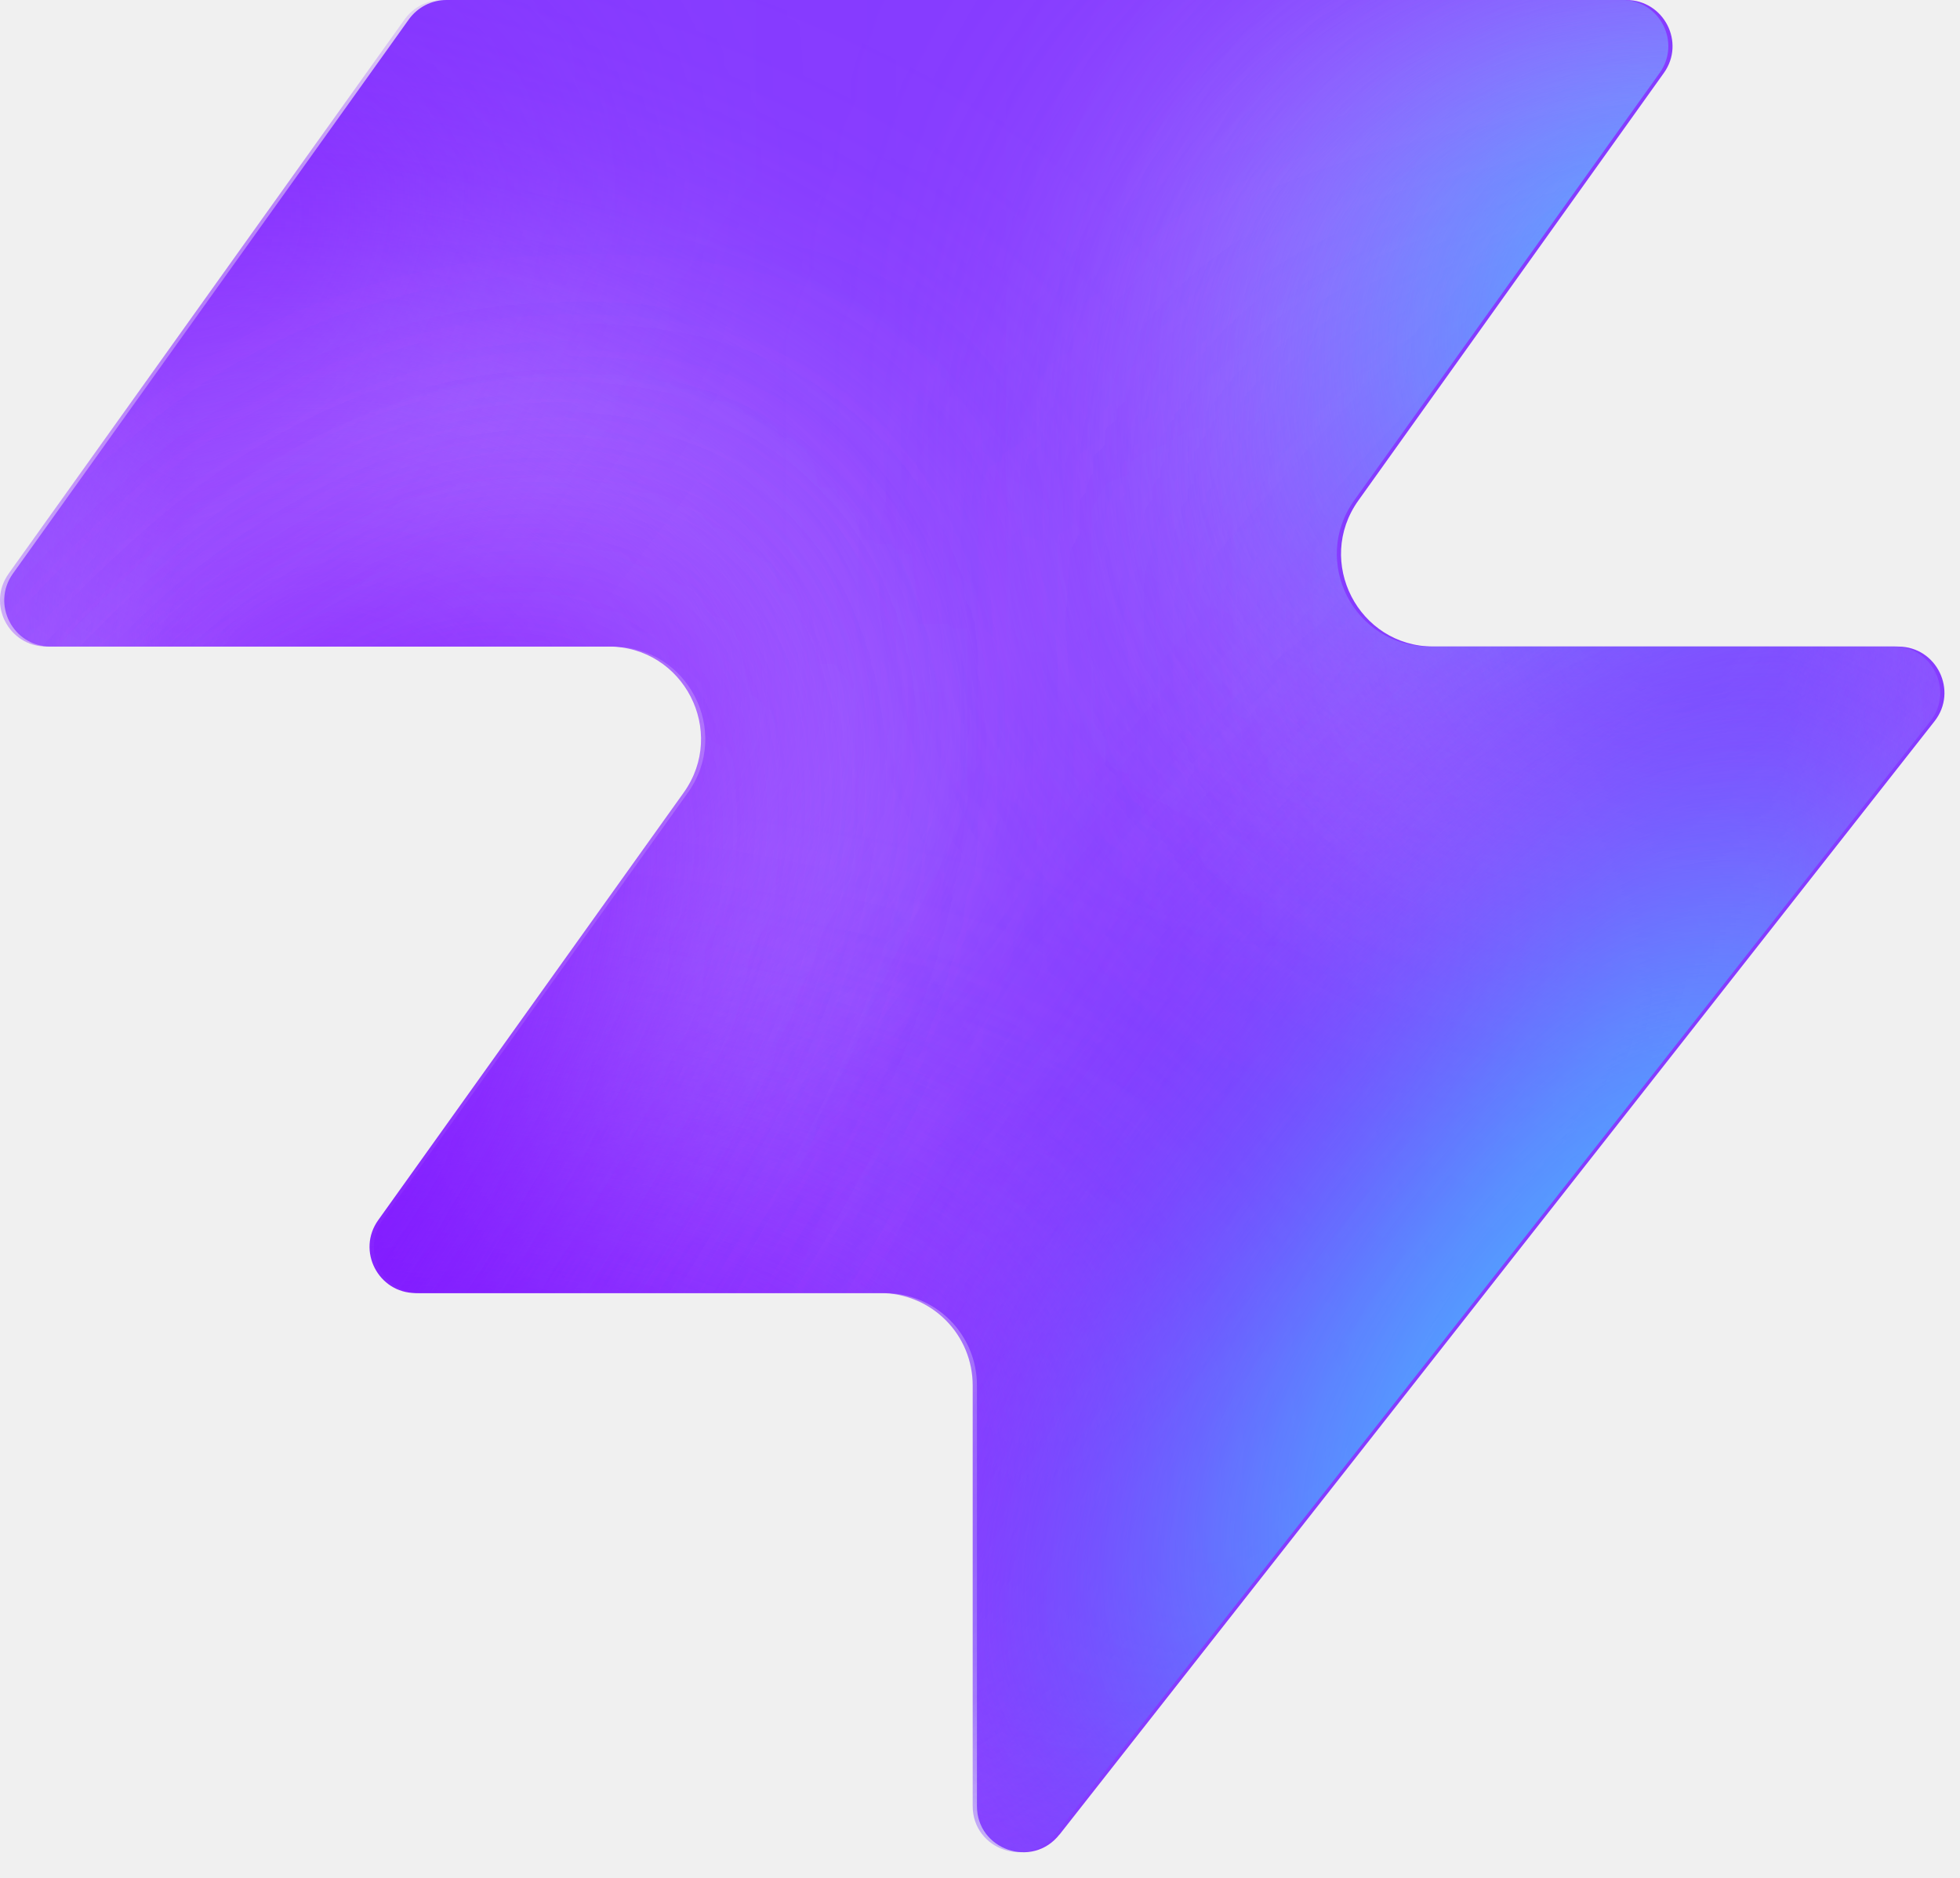
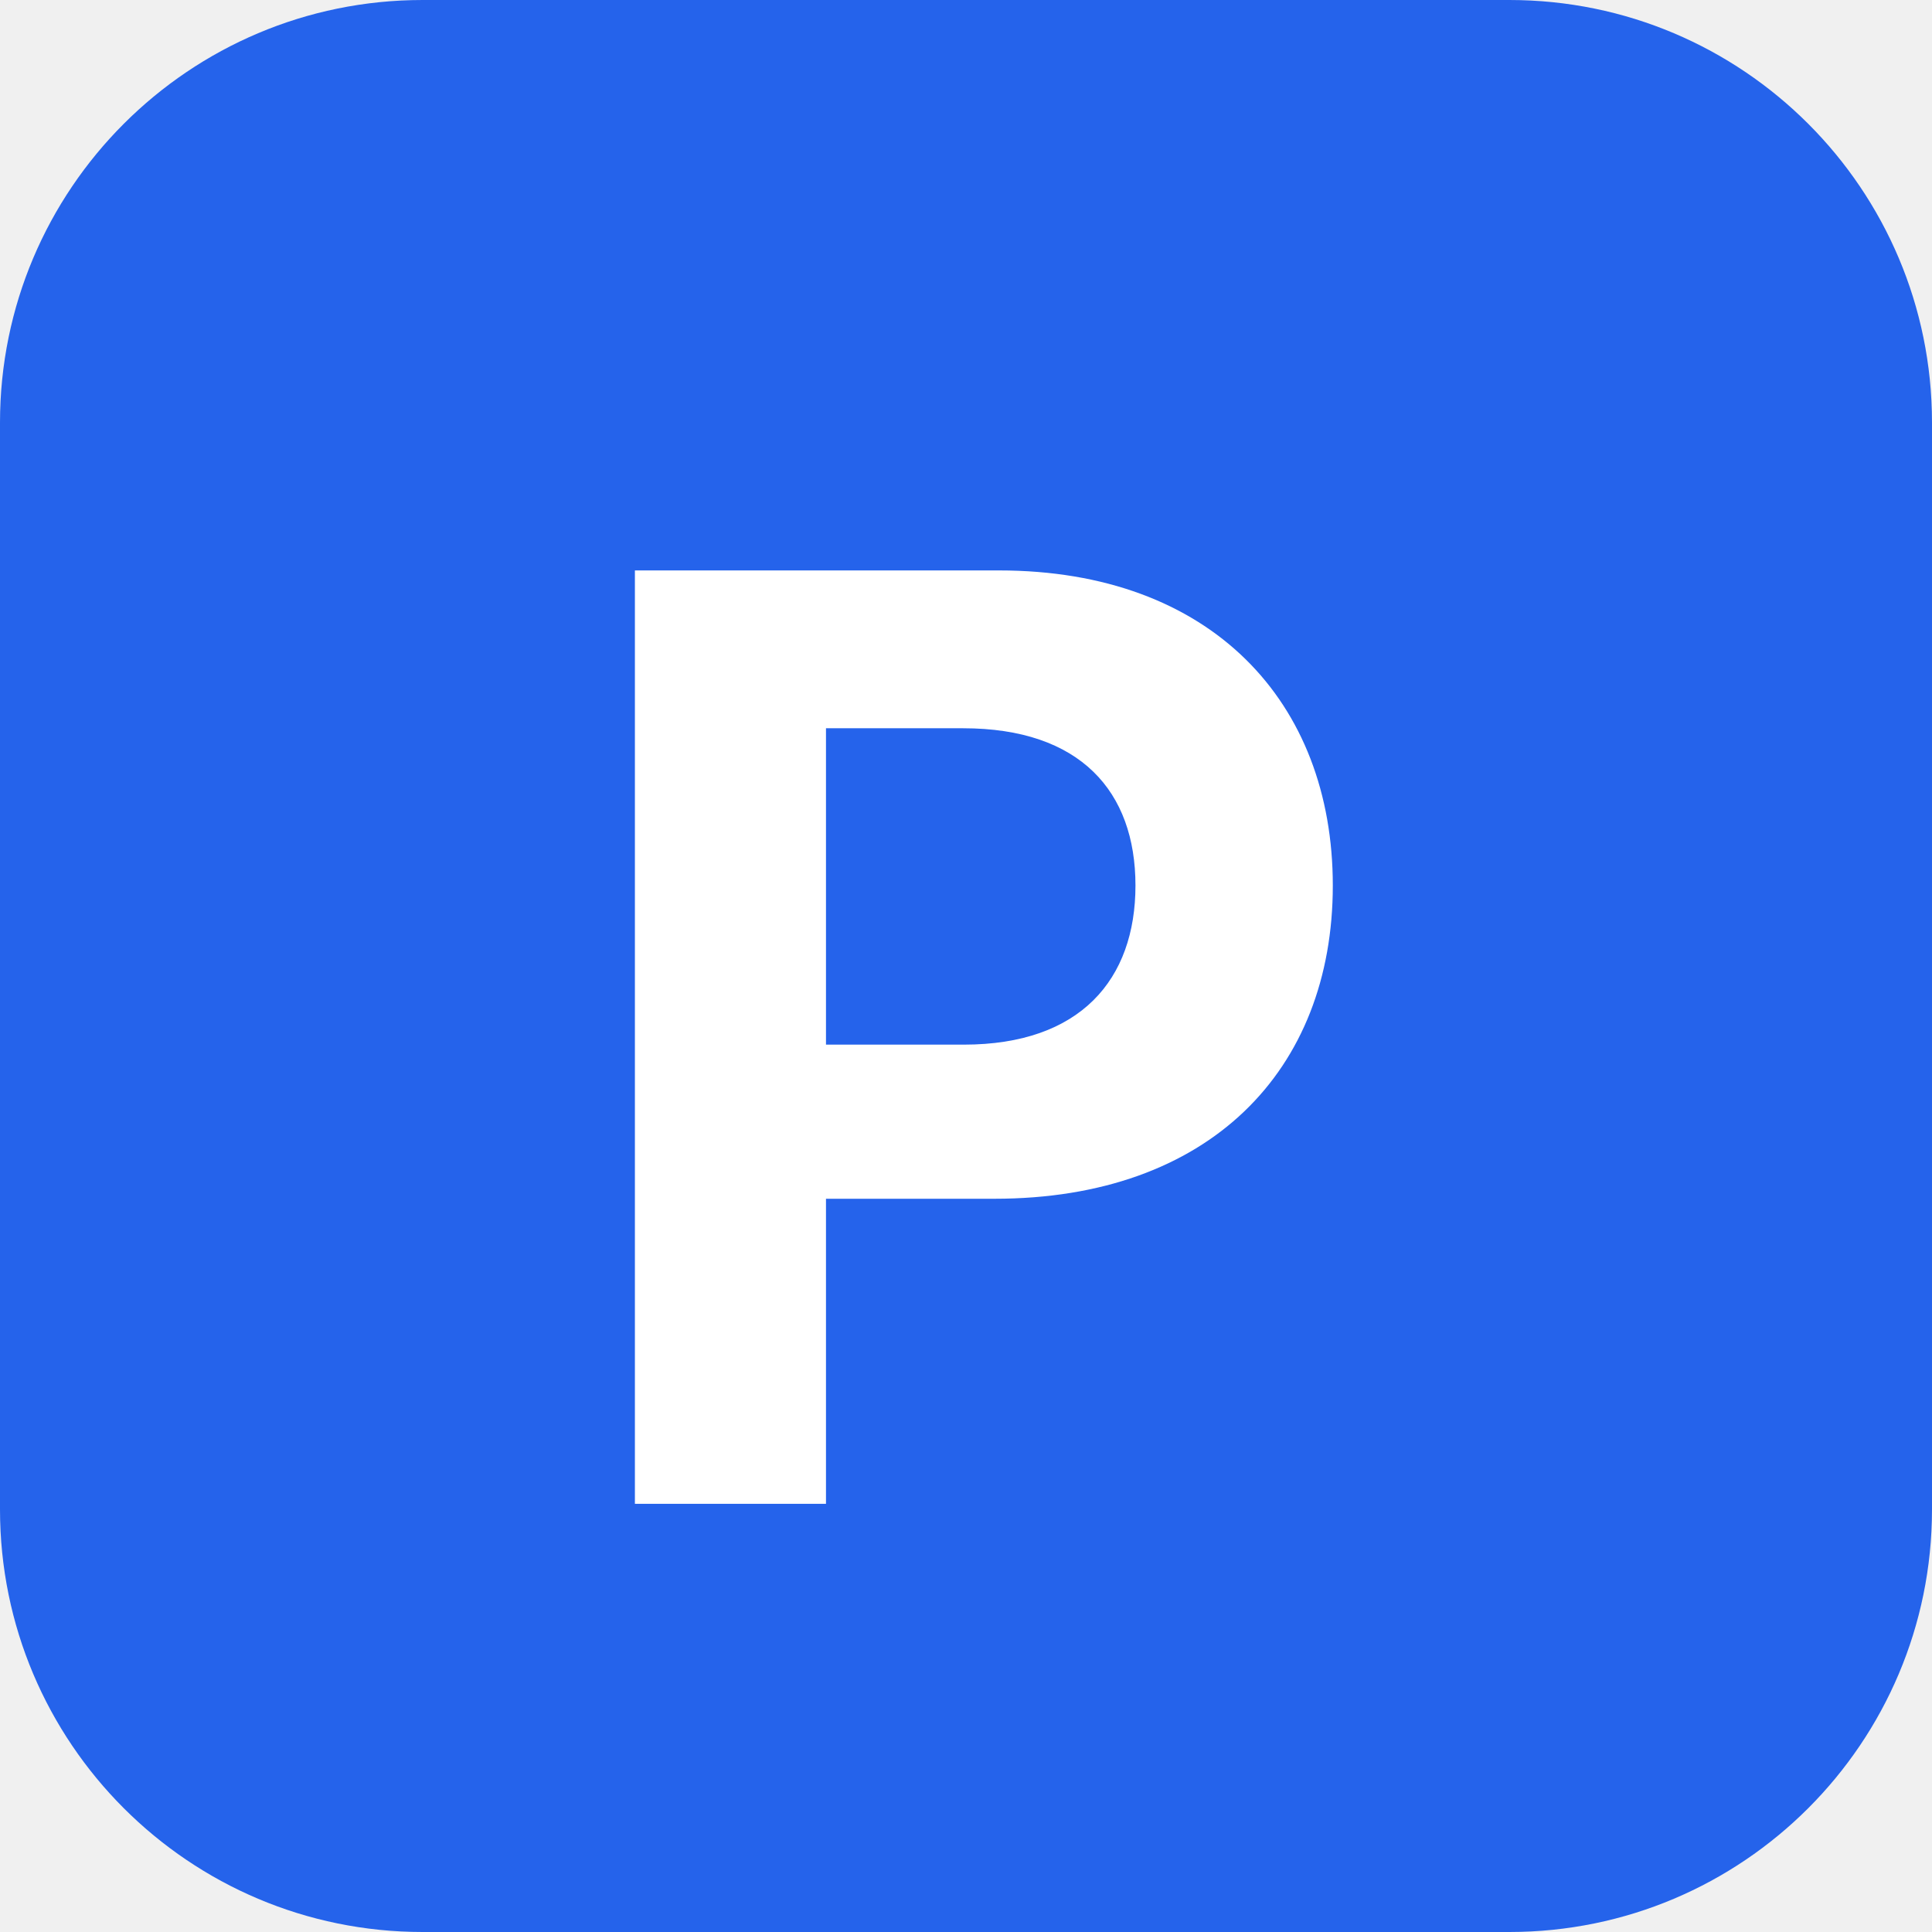
- <svg xmlns="http://www.w3.org/2000/svg" width="48" height="46" fill="none" viewBox="0 0 48 46">
-   <path fill="#863bff" d="M25.946 44.938c-.664.845-2.021.375-2.021-.698V33.937a2.26 2.26 0 0 0-2.262-2.262H10.287c-.92 0-1.456-1.04-.92-1.788l7.48-10.471c1.07-1.497 0-3.578-1.842-3.578H1.237c-.92 0-1.456-1.04-.92-1.788L10.013.474c.214-.297.556-.474.92-.474h28.894c.92 0 1.456 1.04.92 1.788l-7.48 10.471c-1.07 1.498 0 3.579 1.842 3.579h11.377c.943 0 1.473 1.088.89 1.83L25.947 44.94z" style="fill:#863bff;fill:color(display-p3 .525 .23 1);fill-opacity:1" />
-   <mask id="a" width="48" height="46" x="0" y="0" maskUnits="userSpaceOnUse" style="mask-type:alpha">
-     <path fill="#000" d="M25.842 44.938c-.664.844-2.021.375-2.021-.698V33.937a2.26 2.26 0 0 0-2.262-2.262H10.183c-.92 0-1.456-1.04-.92-1.788l7.48-10.471c1.07-1.498 0-3.579-1.842-3.579H1.133c-.92 0-1.456-1.04-.92-1.787L9.91.473c.214-.297.556-.474.92-.474h28.894c.92 0 1.456 1.04.92 1.788l-7.48 10.471c-1.07 1.498 0 3.578 1.842 3.578h11.377c.943 0 1.473 1.088.89 1.832L25.843 44.94z" style="fill:#000;fill-opacity:1" />
-   </mask>
-   <g mask="url(#a)">
-     <g filter="url(#b)">
-       <ellipse cx="5.508" cy="14.704" fill="#ede6ff" rx="5.508" ry="14.704" style="fill:#ede6ff;fill:color(display-p3 .927 .903 1);fill-opacity:1" transform="matrix(.00324 1 1 -.00324 -4.47 31.516)" />
-     </g>
-     <g filter="url(#c)">
-       <ellipse cx="10.399" cy="29.851" fill="#ede6ff" rx="10.399" ry="29.851" style="fill:#ede6ff;fill:color(display-p3 .927 .903 1);fill-opacity:1" transform="matrix(.00324 1 1 -.00324 -39.328 7.883)" />
-     </g>
-     <g filter="url(#d)">
-       <ellipse cx="5.508" cy="30.487" fill="#7e14ff" rx="5.508" ry="30.487" style="fill:#7e14ff;fill:color(display-p3 .492 .077 1);fill-opacity:1" transform="rotate(89.814 -25.913 -14.639)scale(1 -1)" />
-     </g>
-     <g filter="url(#e)">
-       <ellipse cx="5.508" cy="30.599" fill="#7e14ff" rx="5.508" ry="30.599" style="fill:#7e14ff;fill:color(display-p3 .492 .077 1);fill-opacity:1" transform="rotate(89.814 -32.644 -3.334)scale(1 -1)" />
-     </g>
-     <g filter="url(#f)">
-       <ellipse cx="5.508" cy="30.599" fill="#7e14ff" rx="5.508" ry="30.599" style="fill:#7e14ff;fill:color(display-p3 .492 .077 1);fill-opacity:1" transform="matrix(.00324 1 1 -.00324 -34.34 30.47)" />
-     </g>
-     <g filter="url(#g)">
-       <ellipse cx="14.072" cy="22.078" fill="#ede6ff" rx="14.072" ry="22.078" style="fill:#ede6ff;fill:color(display-p3 .927 .903 1);fill-opacity:1" transform="rotate(93.35 24.506 48.493)scale(-1 1)" />
-     </g>
-     <g filter="url(#h)">
-       <ellipse cx="3.47" cy="21.501" fill="#7e14ff" rx="3.47" ry="21.501" style="fill:#7e14ff;fill:color(display-p3 .492 .077 1);fill-opacity:1" transform="rotate(89.009 28.708 47.59)scale(-1 1)" />
-     </g>
-     <g filter="url(#i)">
-       <ellipse cx="3.47" cy="21.501" fill="#7e14ff" rx="3.47" ry="21.501" style="fill:#7e14ff;fill:color(display-p3 .492 .077 1);fill-opacity:1" transform="rotate(89.009 28.708 47.59)scale(-1 1)" />
-     </g>
-     <g filter="url(#j)">
-       <ellipse cx=".387" cy="8.972" fill="#7e14ff" rx="4.407" ry="29.108" style="fill:#7e14ff;fill:color(display-p3 .492 .077 1);fill-opacity:1" transform="rotate(39.51 .387 8.972)" />
-     </g>
-     <g filter="url(#k)">
-       <ellipse cx="47.523" cy="-6.092" fill="#7e14ff" rx="4.407" ry="29.108" style="fill:#7e14ff;fill:color(display-p3 .492 .077 1);fill-opacity:1" transform="rotate(37.892 47.523 -6.092)" />
-     </g>
-     <g filter="url(#l)">
-       <ellipse cx="41.412" cy="6.333" fill="#47bfff" rx="5.971" ry="9.665" style="fill:#47bfff;fill:color(display-p3 .28 .748 1);fill-opacity:1" transform="rotate(37.892 41.412 6.333)" />
-     </g>
-     <g filter="url(#m)">
-       <ellipse cx="-1.879" cy="38.332" fill="#7e14ff" rx="4.407" ry="29.108" style="fill:#7e14ff;fill:color(display-p3 .492 .077 1);fill-opacity:1" transform="rotate(37.892 -1.88 38.332)" />
-     </g>
-     <g filter="url(#n)">
-       <ellipse cx="-1.879" cy="38.332" fill="#7e14ff" rx="4.407" ry="29.108" style="fill:#7e14ff;fill:color(display-p3 .492 .077 1);fill-opacity:1" transform="rotate(37.892 -1.88 38.332)" />
-     </g>
-     <g filter="url(#o)">
-       <ellipse cx="35.651" cy="29.907" fill="#7e14ff" rx="4.407" ry="29.108" style="fill:#7e14ff;fill:color(display-p3 .492 .077 1);fill-opacity:1" transform="rotate(37.892 35.651 29.907)" />
-     </g>
-     <g filter="url(#p)">
-       <ellipse cx="38.418" cy="32.4" fill="#47bfff" rx="5.971" ry="15.297" style="fill:#47bfff;fill:color(display-p3 .28 .748 1);fill-opacity:1" transform="rotate(37.892 38.418 32.4)" />
-     </g>
-   </g>
-   <defs>
-     <filter id="b" width="60.045" height="41.654" x="-19.77" y="16.149" color-interpolation-filters="sRGB" filterUnits="userSpaceOnUse">
-       <feFlood flood-opacity="0" result="BackgroundImageFix" />
-       <feBlend in="SourceGraphic" in2="BackgroundImageFix" result="shape" />
-       <feGaussianBlur result="effect1_foregroundBlur_2002_17158" stdDeviation="7.659" />
-     </filter>
-     <filter id="c" width="90.34" height="51.437" x="-54.613" y="-7.533" color-interpolation-filters="sRGB" filterUnits="userSpaceOnUse">
-       <feFlood flood-opacity="0" result="BackgroundImageFix" />
-       <feBlend in="SourceGraphic" in2="BackgroundImageFix" result="shape" />
-       <feGaussianBlur result="effect1_foregroundBlur_2002_17158" stdDeviation="7.659" />
-     </filter>
-     <filter id="d" width="79.355" height="29.4" x="-49.64" y="2.03" color-interpolation-filters="sRGB" filterUnits="userSpaceOnUse">
-       <feFlood flood-opacity="0" result="BackgroundImageFix" />
-       <feBlend in="SourceGraphic" in2="BackgroundImageFix" result="shape" />
-       <feGaussianBlur result="effect1_foregroundBlur_2002_17158" stdDeviation="4.596" />
-     </filter>
-     <filter id="e" width="79.579" height="29.4" x="-45.045" y="20.029" color-interpolation-filters="sRGB" filterUnits="userSpaceOnUse">
-       <feFlood flood-opacity="0" result="BackgroundImageFix" />
-       <feBlend in="SourceGraphic" in2="BackgroundImageFix" result="shape" />
-       <feGaussianBlur result="effect1_foregroundBlur_2002_17158" stdDeviation="4.596" />
-     </filter>
-     <filter id="f" width="79.579" height="29.4" x="-43.513" y="21.178" color-interpolation-filters="sRGB" filterUnits="userSpaceOnUse">
-       <feFlood flood-opacity="0" result="BackgroundImageFix" />
-       <feBlend in="SourceGraphic" in2="BackgroundImageFix" result="shape" />
-       <feGaussianBlur result="effect1_foregroundBlur_2002_17158" stdDeviation="4.596" />
-     </filter>
-     <filter id="g" width="74.749" height="58.852" x="15.756" y="-17.901" color-interpolation-filters="sRGB" filterUnits="userSpaceOnUse">
-       <feFlood flood-opacity="0" result="BackgroundImageFix" />
-       <feBlend in="SourceGraphic" in2="BackgroundImageFix" result="shape" />
-       <feGaussianBlur result="effect1_foregroundBlur_2002_17158" stdDeviation="7.659" />
-     </filter>
-     <filter id="h" width="61.377" height="25.362" x="23.548" y="2.284" color-interpolation-filters="sRGB" filterUnits="userSpaceOnUse">
-       <feFlood flood-opacity="0" result="BackgroundImageFix" />
-       <feBlend in="SourceGraphic" in2="BackgroundImageFix" result="shape" />
-       <feGaussianBlur result="effect1_foregroundBlur_2002_17158" stdDeviation="4.596" />
-     </filter>
-     <filter id="i" width="61.377" height="25.362" x="23.548" y="2.284" color-interpolation-filters="sRGB" filterUnits="userSpaceOnUse">
-       <feFlood flood-opacity="0" result="BackgroundImageFix" />
-       <feBlend in="SourceGraphic" in2="BackgroundImageFix" result="shape" />
-       <feGaussianBlur result="effect1_foregroundBlur_2002_17158" stdDeviation="4.596" />
-     </filter>
-     <filter id="j" width="56.045" height="63.649" x="-27.636" y="-22.853" color-interpolation-filters="sRGB" filterUnits="userSpaceOnUse">
-       <feFlood flood-opacity="0" result="BackgroundImageFix" />
-       <feBlend in="SourceGraphic" in2="BackgroundImageFix" result="shape" />
-       <feGaussianBlur result="effect1_foregroundBlur_2002_17158" stdDeviation="4.596" />
-     </filter>
-     <filter id="k" width="54.814" height="64.646" x="20.116" y="-38.415" color-interpolation-filters="sRGB" filterUnits="userSpaceOnUse">
-       <feFlood flood-opacity="0" result="BackgroundImageFix" />
-       <feBlend in="SourceGraphic" in2="BackgroundImageFix" result="shape" />
-       <feGaussianBlur result="effect1_foregroundBlur_2002_17158" stdDeviation="4.596" />
-     </filter>
-     <filter id="l" width="33.541" height="35.313" x="24.641" y="-11.323" color-interpolation-filters="sRGB" filterUnits="userSpaceOnUse">
-       <feFlood flood-opacity="0" result="BackgroundImageFix" />
-       <feBlend in="SourceGraphic" in2="BackgroundImageFix" result="shape" />
-       <feGaussianBlur result="effect1_foregroundBlur_2002_17158" stdDeviation="4.596" />
-     </filter>
-     <filter id="m" width="54.814" height="64.646" x="-29.286" y="6.009" color-interpolation-filters="sRGB" filterUnits="userSpaceOnUse">
-       <feFlood flood-opacity="0" result="BackgroundImageFix" />
-       <feBlend in="SourceGraphic" in2="BackgroundImageFix" result="shape" />
-       <feGaussianBlur result="effect1_foregroundBlur_2002_17158" stdDeviation="4.596" />
-     </filter>
-     <filter id="n" width="54.814" height="64.646" x="-29.286" y="6.009" color-interpolation-filters="sRGB" filterUnits="userSpaceOnUse">
-       <feFlood flood-opacity="0" result="BackgroundImageFix" />
-       <feBlend in="SourceGraphic" in2="BackgroundImageFix" result="shape" />
-       <feGaussianBlur result="effect1_foregroundBlur_2002_17158" stdDeviation="4.596" />
-     </filter>
-     <filter id="o" width="54.814" height="64.646" x="8.244" y="-2.416" color-interpolation-filters="sRGB" filterUnits="userSpaceOnUse">
-       <feFlood flood-opacity="0" result="BackgroundImageFix" />
-       <feBlend in="SourceGraphic" in2="BackgroundImageFix" result="shape" />
-       <feGaussianBlur result="effect1_foregroundBlur_2002_17158" stdDeviation="4.596" />
-     </filter>
-     <filter id="p" width="39.409" height="43.623" x="18.713" y="10.588" color-interpolation-filters="sRGB" filterUnits="userSpaceOnUse">
-       <feFlood flood-opacity="0" result="BackgroundImageFix" />
-       <feBlend in="SourceGraphic" in2="BackgroundImageFix" result="shape" />
-       <feGaussianBlur result="effect1_foregroundBlur_2002_17158" stdDeviation="4.596" />
-     </filter>
-   </defs>
+ <svg xmlns="http://www.w3.org/2000/svg" viewBox="0 0 512 512">
+   <rect width="512" height="512" rx="112" fill="#2563EB" />
+   <text x="50%" y="53%" font-family="system-ui, -apple-system, sans-serif" font-size="340" font-weight="bold" fill="white" text-anchor="middle" dominant-baseline="middle">P</text>
</svg>
